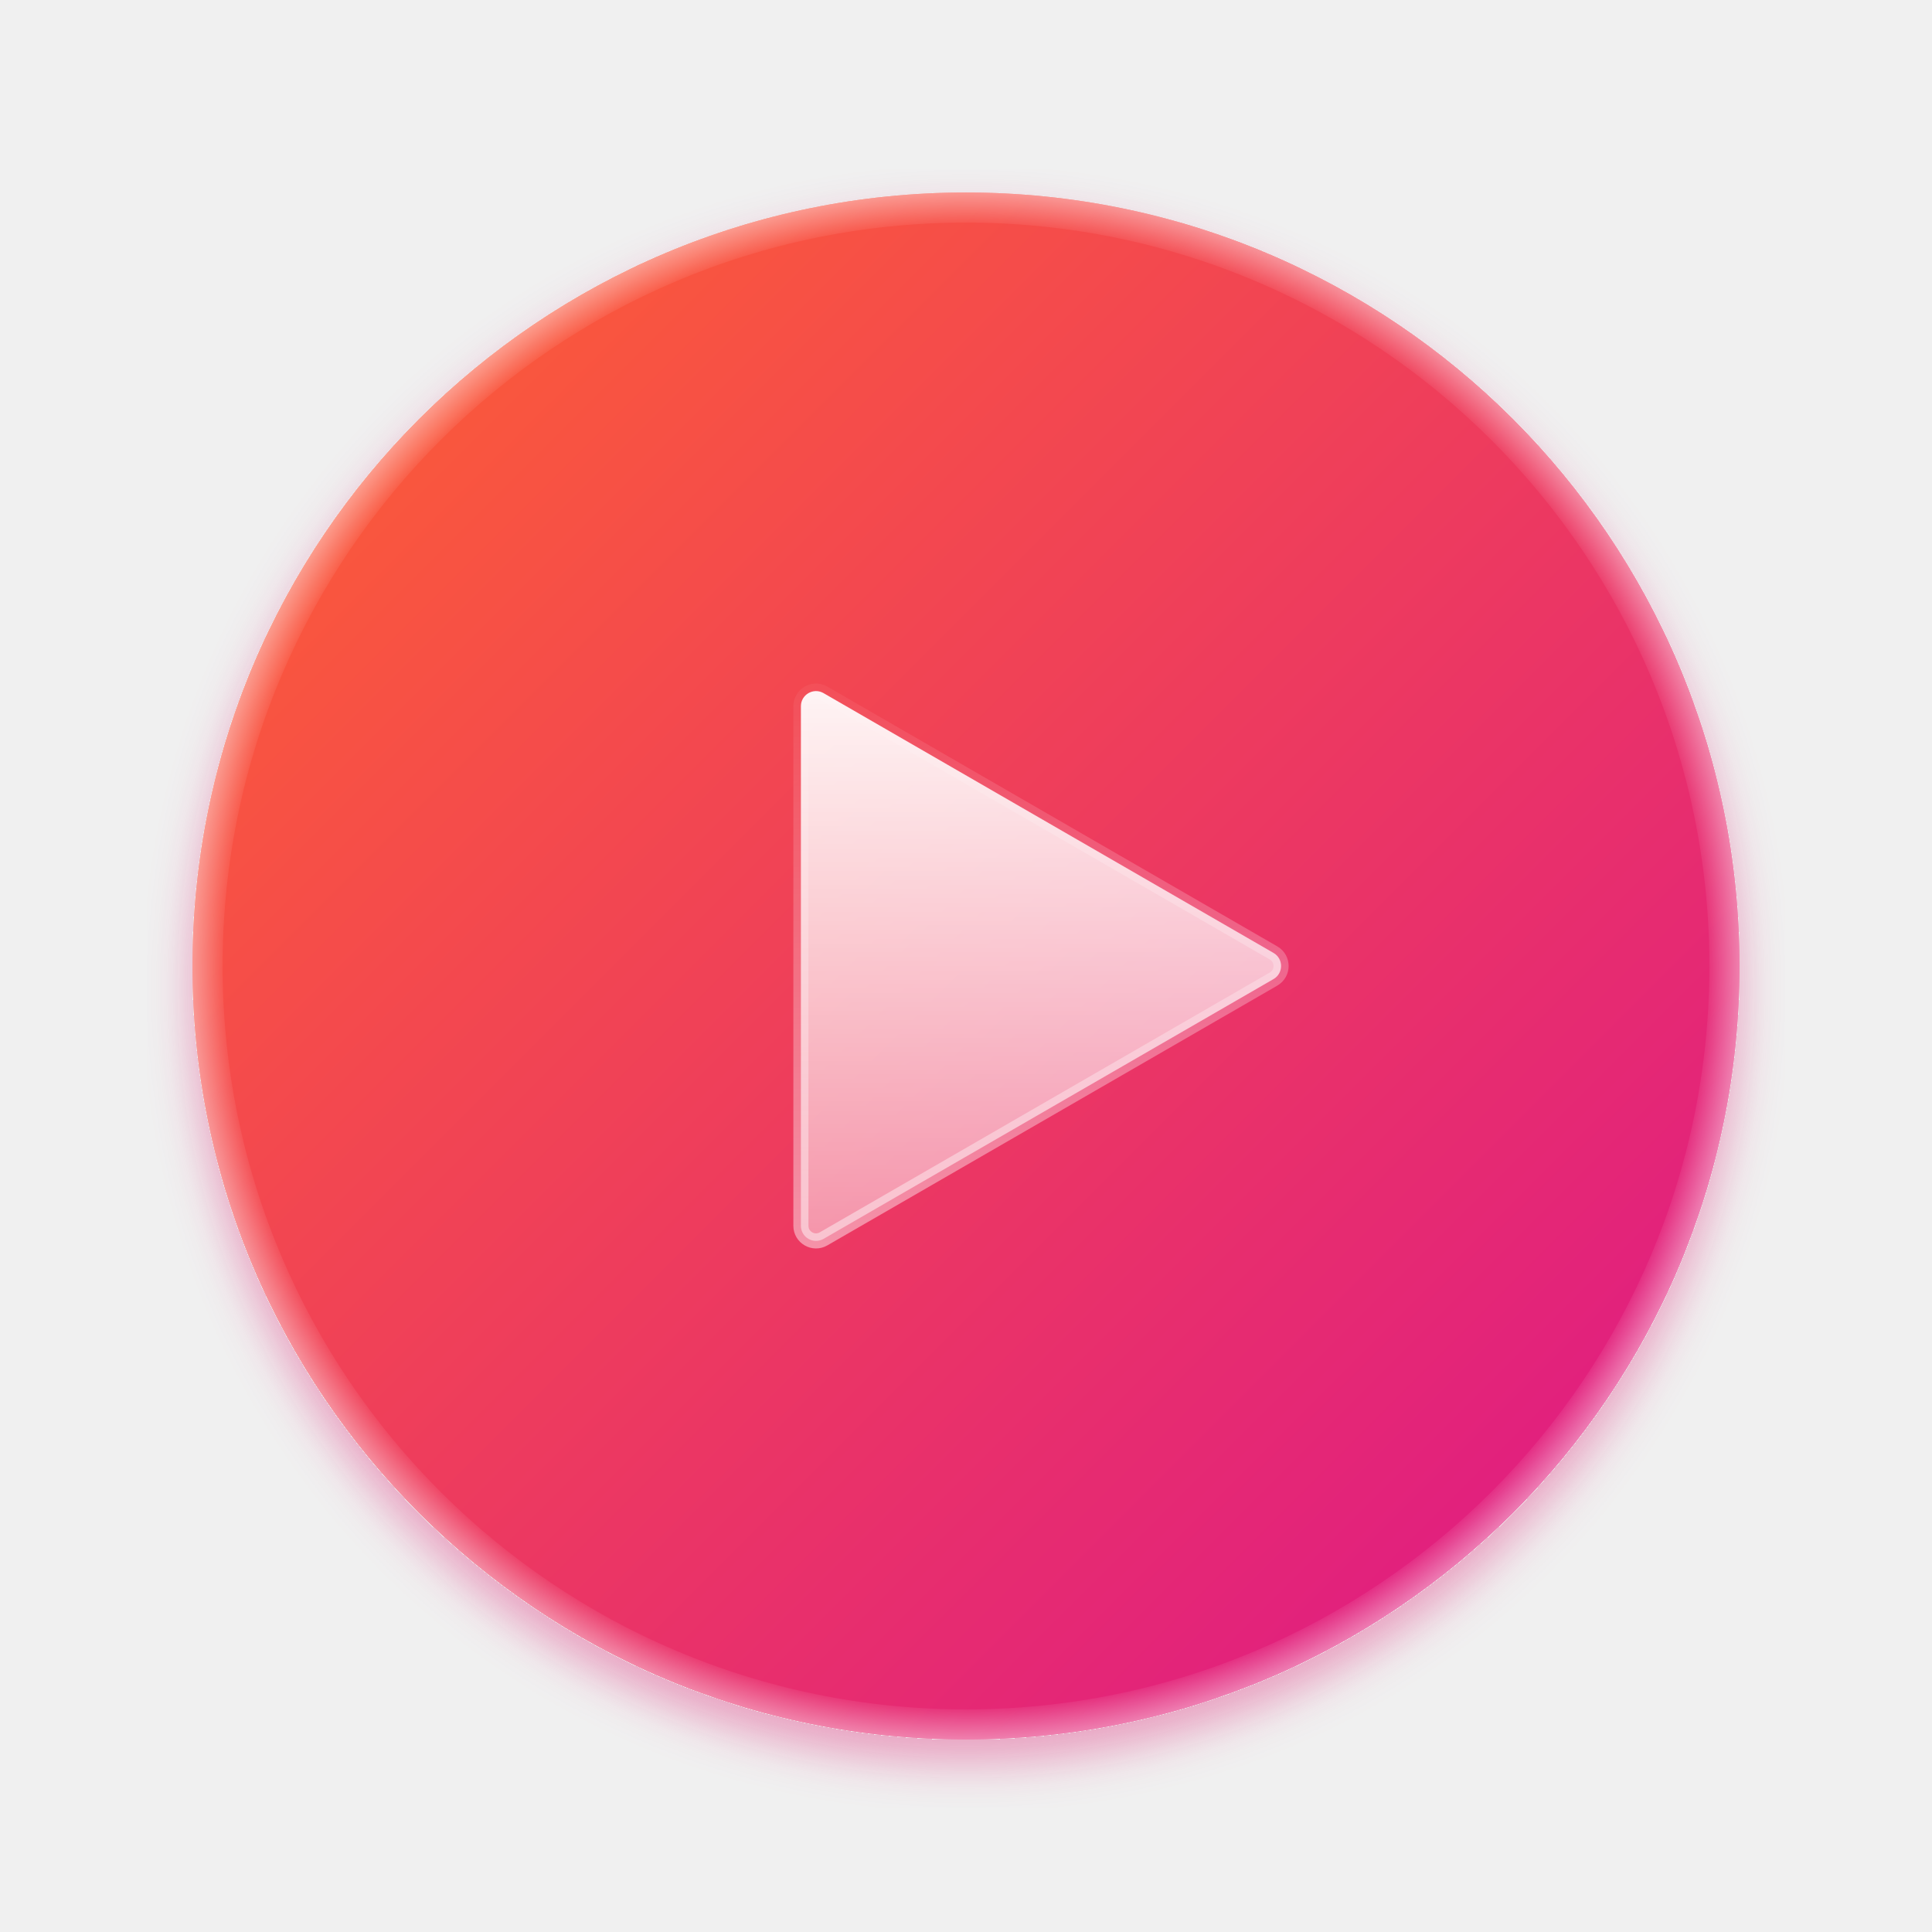
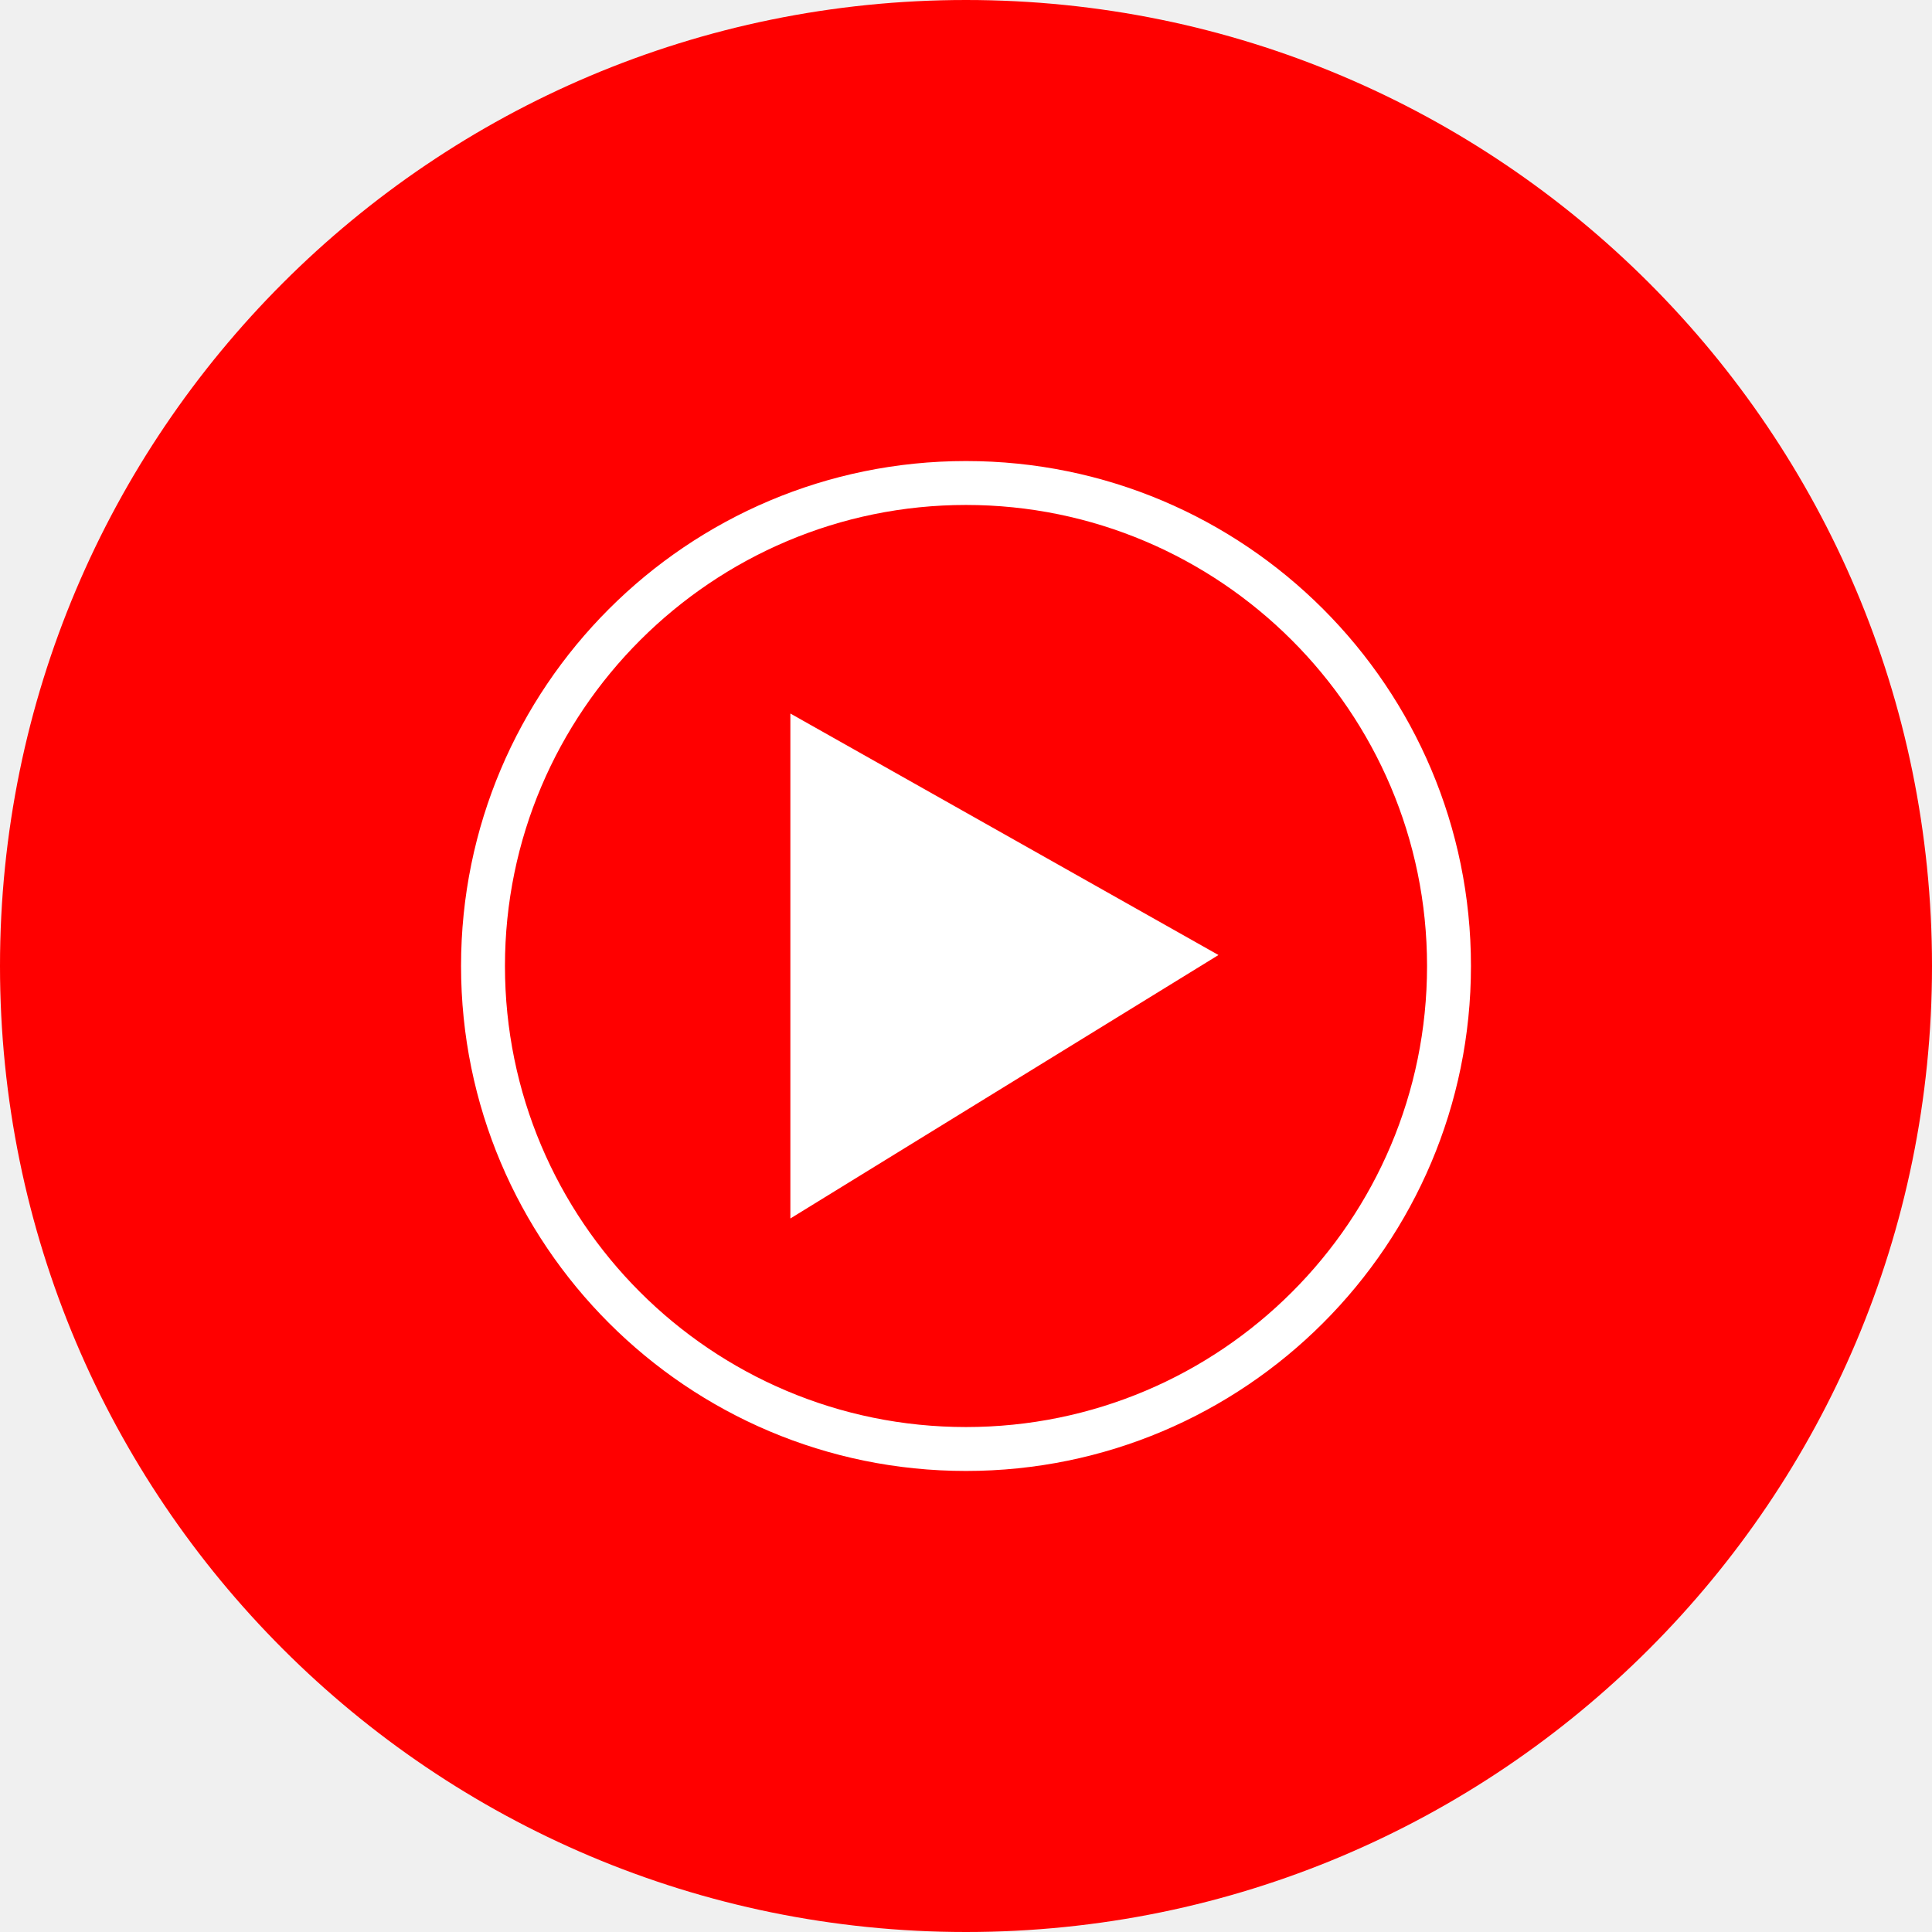
- <svg xmlns="http://www.w3.org/2000/svg" width="1024" height="1024" viewBox="0 0 1024 1024" fill="none">
-   <g filter="url(#filter0_d_18_2)">
-     <circle cx="512" cy="512" r="410" fill="url(#paint0_linear_18_2)" />
-     <circle cx="512" cy="512" r="402" stroke="url(#paint1_radial_18_2)" stroke-opacity="0.5" stroke-width="16" />
-   </g>
-   <path d="M675 505.072C680.333 508.152 680.333 515.849 675 518.928L436.5 656.626C431.167 659.705 424.5 655.857 424.5 649.698V374.302C424.5 368.24 430.96 364.415 436.249 367.234L436.5 367.374L675 505.072Z" fill="url(#paint2_linear_18_2)" stroke="url(#paint3_linear_18_2)" stroke-width="8" stroke-linejoin="round" />
-   <defs>
-     <filter id="filter0_d_18_2" x="78" y="90" width="868" height="868" filterUnits="userSpaceOnUse" color-interpolation-filters="sRGB">
-       <feFlood flood-opacity="0" result="BackgroundImageFix" />
-       <feColorMatrix in="SourceAlpha" type="matrix" values="0 0 0 0 0 0 0 0 0 0 0 0 0 0 0 0 0 0 127 0" result="hardAlpha" />
-       <feOffset dy="12" />
-       <feGaussianBlur stdDeviation="12" />
-       <feComposite in2="hardAlpha" operator="out" />
-       <feColorMatrix type="matrix" values="0 0 0 0 0.867 0 0 0 0 0.141 0 0 0 0 0.463 0 0 0 0.4 0" />
-       <feBlend mode="normal" in2="BackgroundImageFix" result="effect1_dropShadow_18_2" />
-       <feBlend mode="normal" in="SourceGraphic" in2="effect1_dropShadow_18_2" result="shape" />
-     </filter>
-     <linearGradient id="paint0_linear_18_2" x1="102" y1="102" x2="922" y2="922" gradientUnits="userSpaceOnUse">
-       <stop stop-color="#FF632F" />
-       <stop offset="1" stop-color="#DC148C" />
-     </linearGradient>
-     <radialGradient id="paint1_radial_18_2" cx="0" cy="0" r="1" gradientUnits="userSpaceOnUse" gradientTransform="translate(512 512) rotate(45) scale(579.828)">
-       <stop offset="0.68" stop-color="white" stop-opacity="0" />
-       <stop offset="0.72" stop-color="white" />
-     </radialGradient>
-     <linearGradient id="paint2_linear_18_2" x1="512" y1="329" x2="512" y2="695" gradientUnits="userSpaceOnUse">
-       <stop stop-color="white" />
-       <stop offset="1" stop-color="white" stop-opacity="0.4" />
-     </linearGradient>
-     <linearGradient id="paint3_linear_18_2" x1="512" y1="329" x2="512" y2="695" gradientUnits="userSpaceOnUse">
-       <stop stop-color="white" stop-opacity="0" />
-       <stop offset="1" stop-color="white" stop-opacity="0.5" />
-     </linearGradient>
-   </defs>
+ <svg xmlns="http://www.w3.org/2000/svg" viewBox="0 0 176 176" width="32" height="32">
+   <circle fill="red" cx="88" cy="88" r="88" />
+   <path fill="#FFF" d="M88 46c23.1 0 42 18.8 42 42s-18.8 42-42 42-42-18.8-42-42 18.9-42 42-42m0-4c-25.4 0-46 20.6-46 46s20.6 46 46 46 46-20.6 46-46-20.6-46-46-46z" />
+   <path fill="#FFF" d="M72 111l39-24-39-22z" />
</svg>
